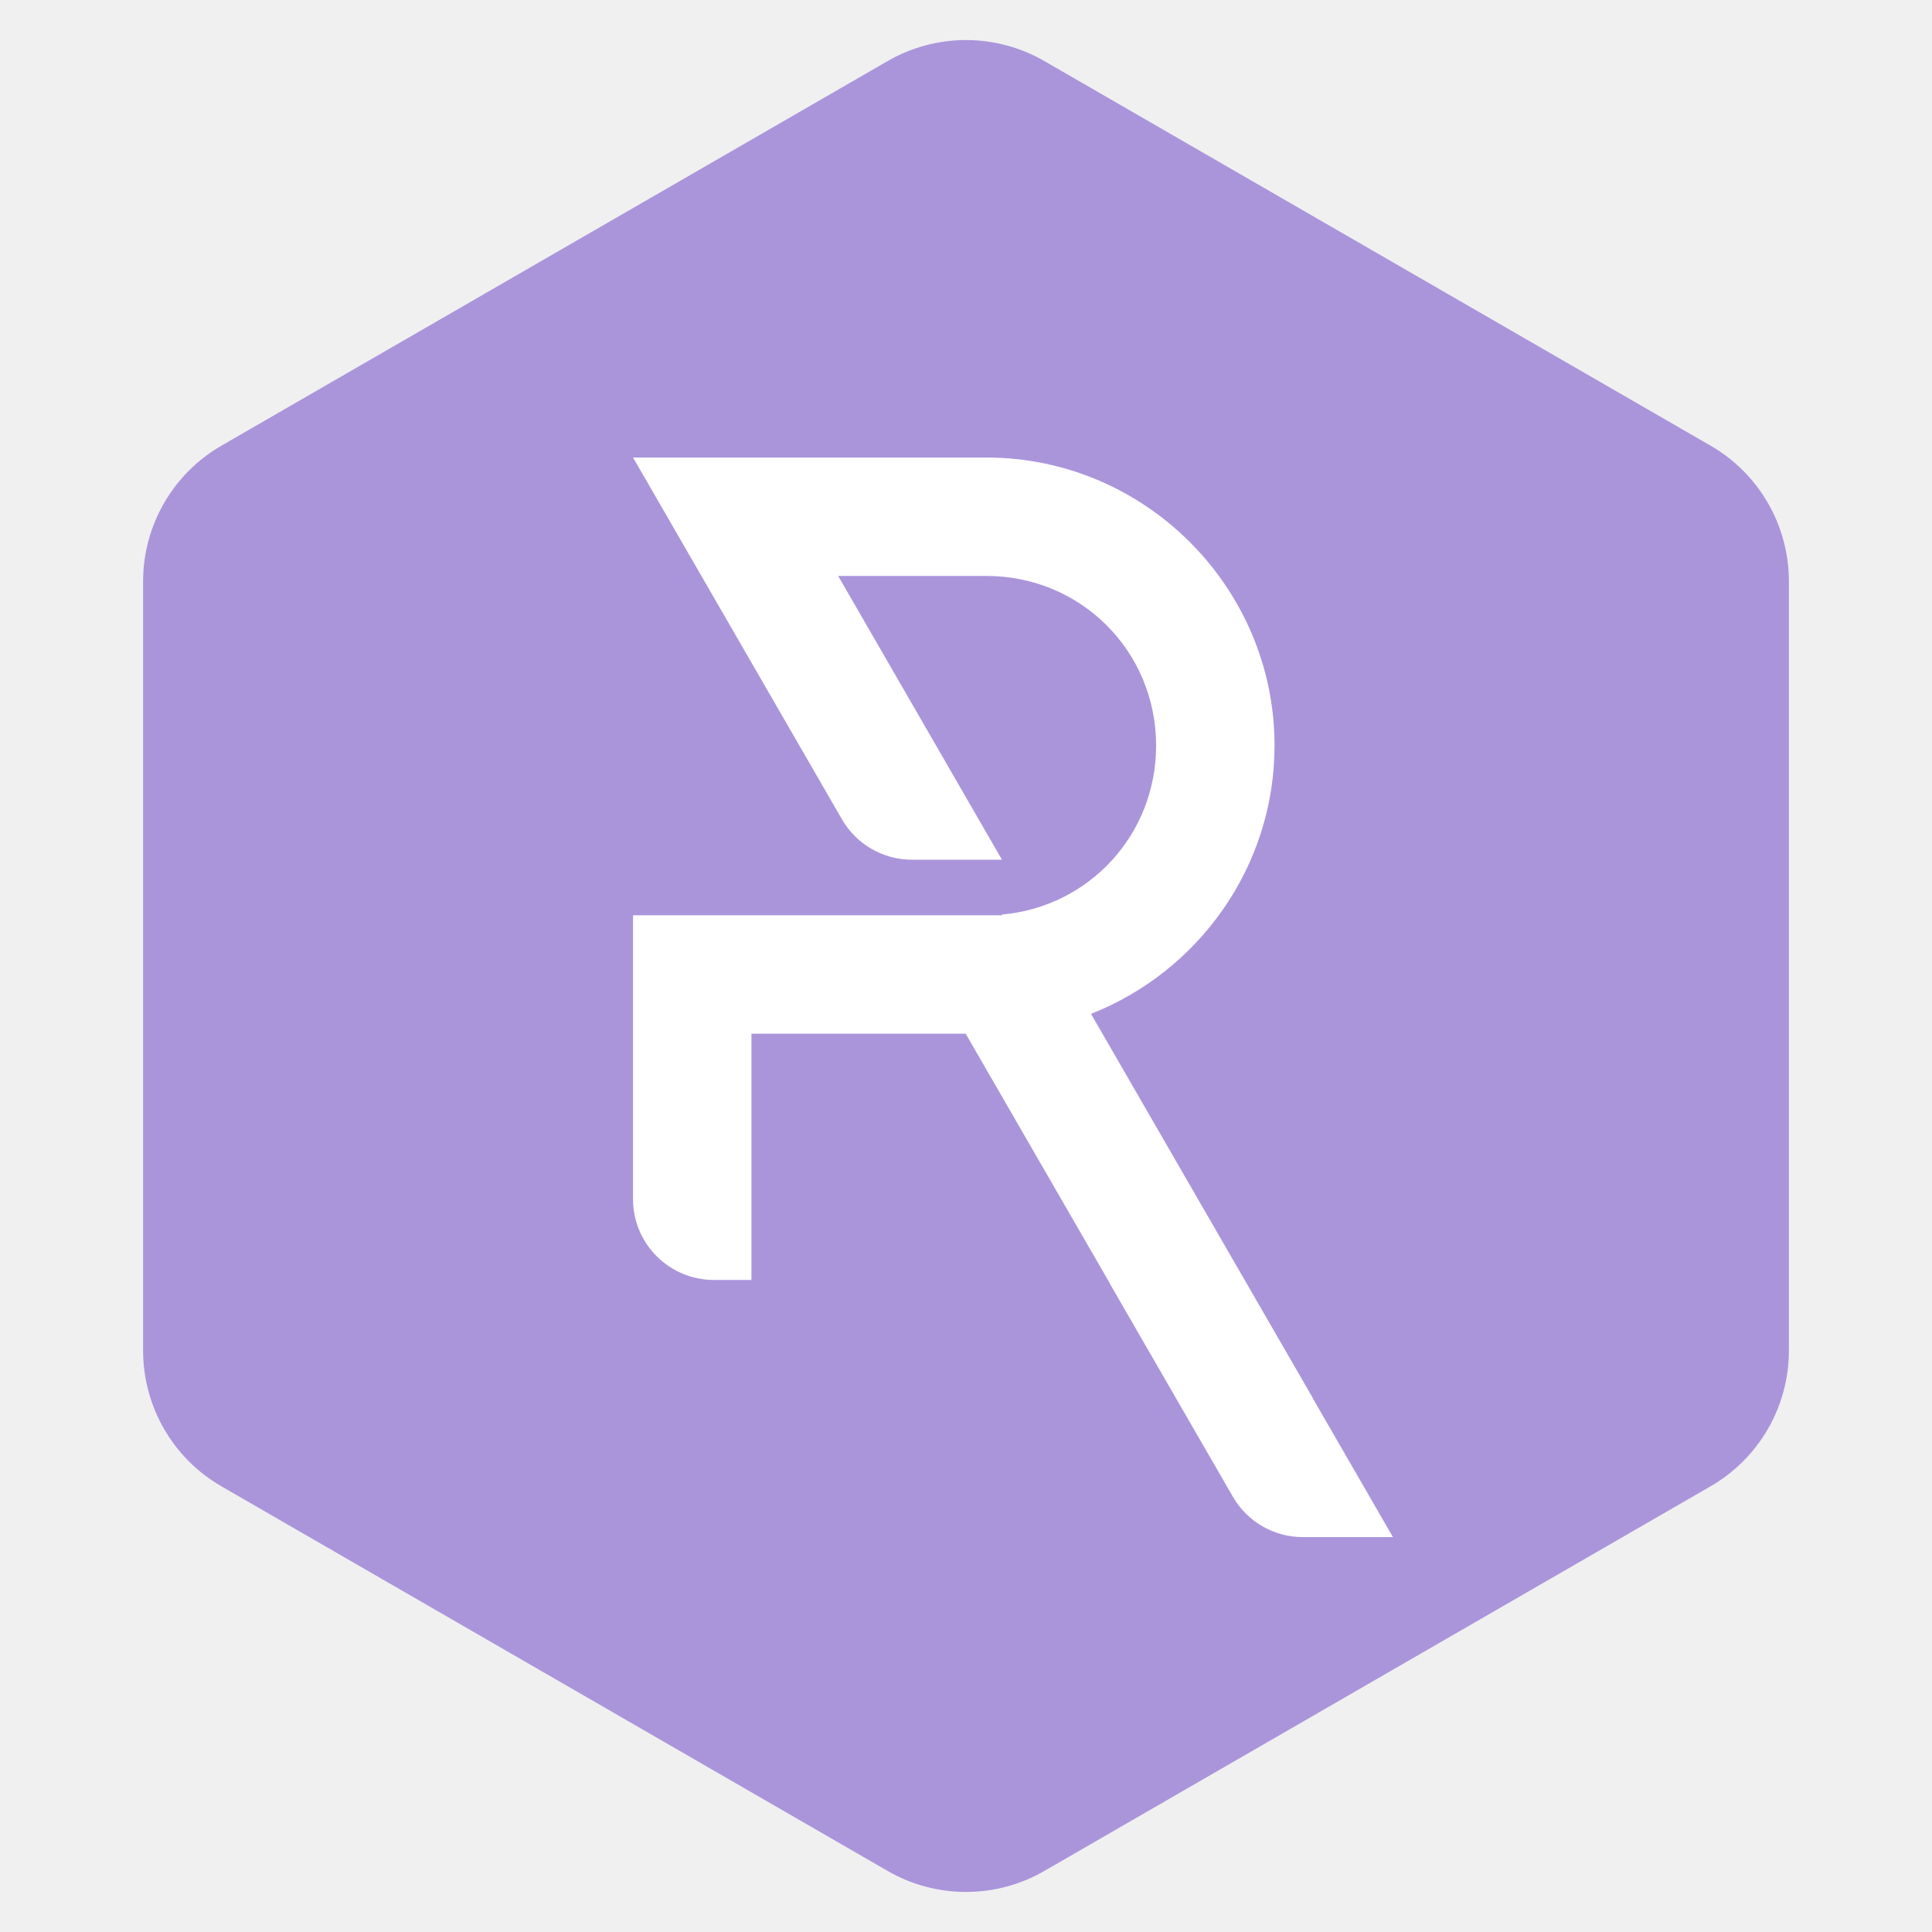
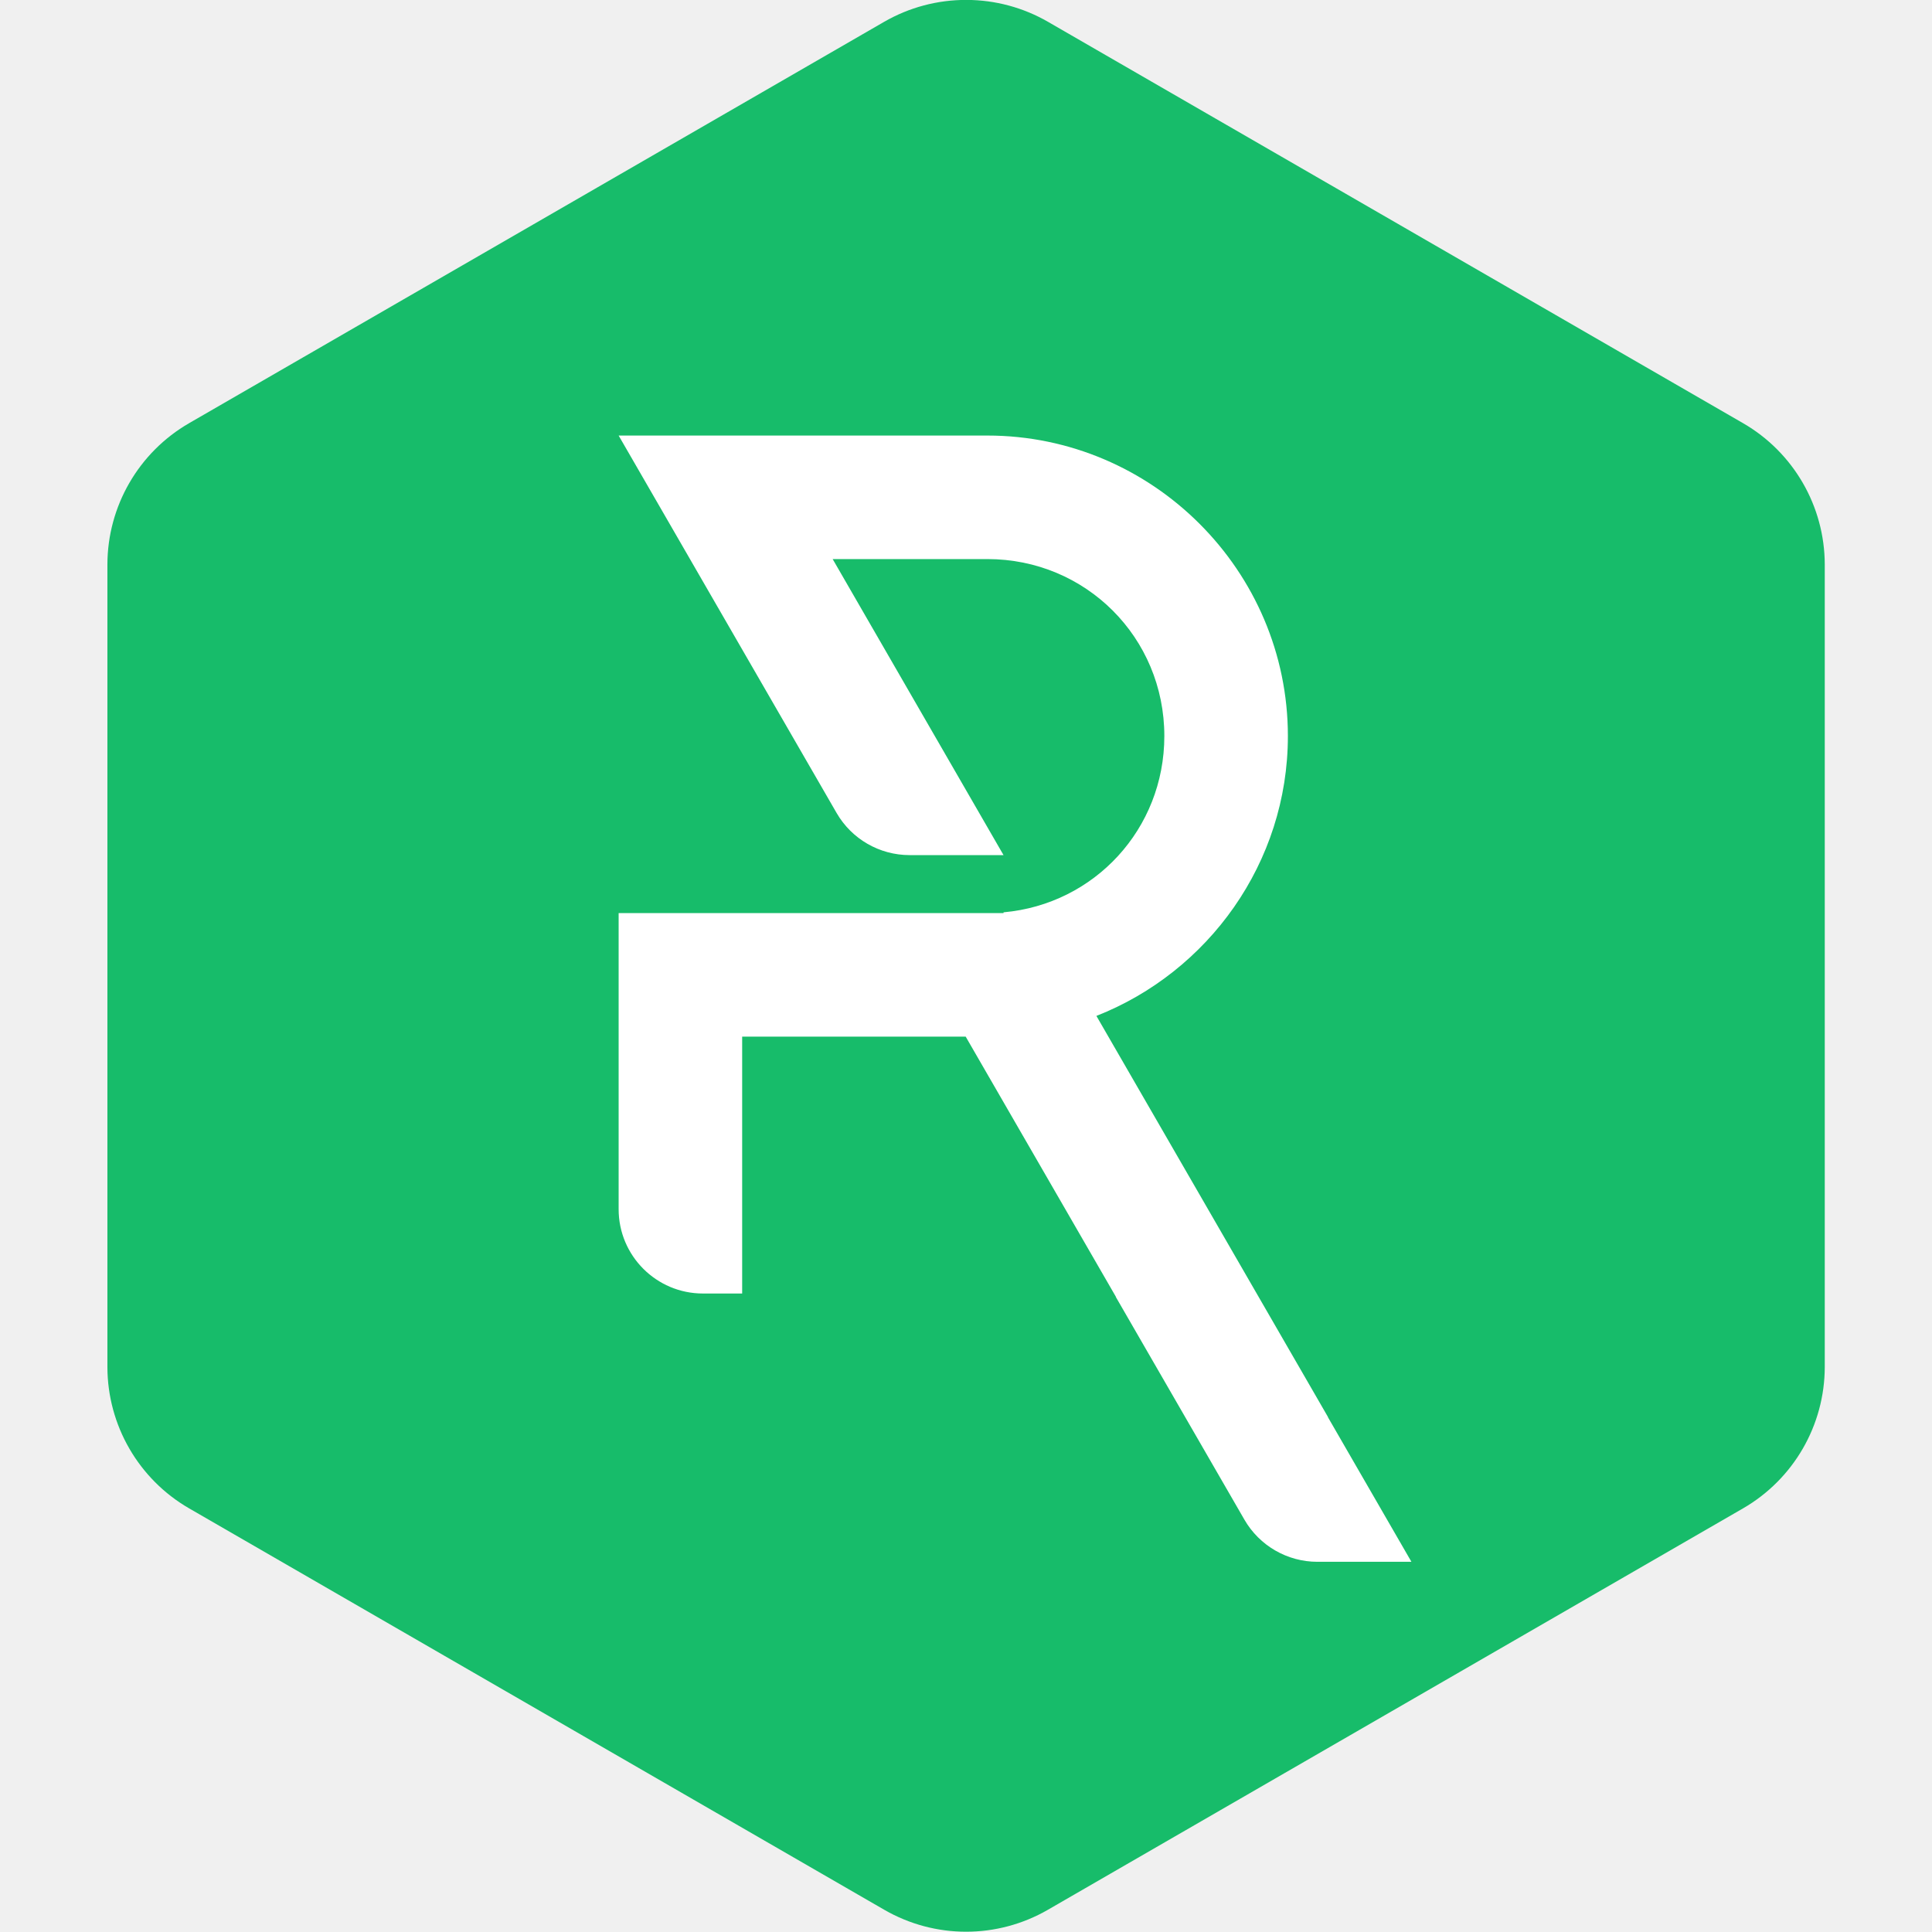
<svg xmlns="http://www.w3.org/2000/svg" width="185pt" height="185pt" viewBox="0 0 65.264 65.264" version="1.1" id="svg8">
  <defs id="defs2">
    </defs>
+   <rect y="-2.1192764e-06" x="-2.1192764e-06" height="65.264" width="65.264" id="rect2354" style="opacity:1;fill:none;fill-opacity:1;stroke:none;stroke-width:4;stroke-linecap:square;stroke-miterlimit:4;stroke-dasharray:none;stroke-opacity:1" />
  <g id="layer1" />
-   <g id="g1566">
-     <rect y="0" x="0" height="65.264" width="65.264" id="rect1649" style="fill:none;stroke:none;stroke-width:5;stroke-linecap:square;stroke-miterlimit:4;stroke-dasharray:none;stroke-opacity:0.143" />
-     <path id="path893" d="M 32.647,1.353 A 5.292,5.292 0 0 0 29.986,2.062 L 7.48,15.055 a 5.292,5.292 0 0 0 -2.646,4.583 v 25.988 a 5.292,5.292 0 0 0 2.646,4.583 L 29.986,63.202 a 5.292,5.292 0 0 0 5.292,0 L 57.784,50.208 a 5.292,5.292 0 0 0 2.646,-4.583 V 19.638 A 5.292,5.292 0 0 0 57.784,15.055 L 35.278,2.062 A 5.292,5.292 0 0 0 32.647,1.353 Z" style="fill:#aa95db;fill-opacity:1;stroke-width:10.2;stroke-linecap:square;stroke-opacity:0.143" />
-     <path id="path1460" style="color:#000000;font-style:normal;font-variant:normal;font-weight:normal;font-stretch:normal;font-size:medium;line-height:normal;font-family:sans-serif;font-variant-ligatures:normal;font-variant-position:normal;font-variant-caps:normal;font-variant-numeric:normal;font-variant-alternates:normal;font-variant-east-asian:normal;font-feature-settings:normal;font-variation-settings:normal;text-indent:0;text-align:start;text-decoration:none;text-decoration-line:none;text-decoration-style:solid;text-decoration-color:#000000;letter-spacing:normal;word-spacing:normal;text-transform:none;writing-mode:lr-tb;direction:ltr;text-orientation:mixed;dominant-baseline:auto;baseline-shift:baseline;text-anchor:start;white-space:normal;shape-padding:0;shape-margin:0;inline-size:0;clip-rule:nonzero;display:inline;overflow:visible;visibility:visible;opacity:1;isolation:auto;mix-blend-mode:normal;color-interpolation:sRGB;color-interpolation-filters:linearRGB;solid-color:#000000;solid-opacity:1;vector-effect:none;fill:#ffffff;fill-opacity:1;fill-rule:nonzero;stroke:none;stroke-width:15.118;stroke-linecap:square;stroke-linejoin:miter;stroke-miterlimit:4;stroke-dasharray:none;stroke-dashoffset:0;stroke-opacity:1;color-rendering:auto;image-rendering:auto;shape-rendering:auto;text-rendering:auto;enable-background:accumulate;stop-color:#000000;stop-opacity:1" d="m 82.604,64.43 26.673,46.189 a 10.319,10.319 29.997 0 0 8.936,5.158 h 11.494 L 108.795,79.547 h 18.934 c 12.052,0 21.658,9.606 21.658,21.658 0,11.384 -8.573,20.588 -19.68,21.574 v 0.092 h -1.979 -45.125 v 36.24 a 10.319,10.319 45 0 0 10.319,10.319 h 4.798 v -31.439 h 27.354 l 18.395,31.857 h -0.021 l 15.738,27.257 a 10.319,10.319 29.999 0 0 8.936,5.159 l 11.504,0 -10.23,-17.717 h 0.021 l -28.344,-49.09 c 13.677,-5.375 23.434,-18.731 23.434,-34.252 0,-20.223 -16.555,-36.775 -36.777,-36.775 z" transform="matrix(0.2645833,0,0,0.2645833,-0.4712018,-1.591032)" />
+   <g style="stroke-width:0.087" transform="matrix(11.51055,0,0,11.51055,354.5849,-1224.725)" id="g2352">
+     <path style="opacity:1;fill:#17bc6a;fill-opacity:1;stroke-width:0.886;stroke-linecap:square;stroke-opacity:0.143;stop-opacity:1" d="m -27.969,106.4 a 0.48,0.48 0 0 0 -0.241,0.064 l -2.04,1.178 a 0.48,0.48 0 0 0 -0.24,0.415 v 2.355 a 0.48,0.48 0 0 0 0.24,0.415 l 2.04,1.178 a 0.48,0.48 0 0 0 0.48,0 l 2.04,-1.178 a 0.48,0.48 0 0 0 0.24,-0.415 v -2.355 a 0.48,0.48 0 0 0 -0.24,-0.415 l -2.04,-1.178 a 0.48,0.48 0 0 0 -0.238,-0.064 z" id="path893" />
+     <path transform="matrix(0.02398009,0,0,0.02398009,-30.97049,106.1334)" d="m 82.604,64.43 26.673,46.189 a 10.319,10.319 29.997 0 0 8.936,5.158 h 11.494 L 108.795,79.547 h 18.934 c 12.052,0 21.658,9.606 21.658,21.658 0,11.384 -8.573,20.588 -19.68,21.574 v 0.092 h -1.979 -45.125 v 36.24 a 10.319,10.319 45 0 0 10.319,10.319 h 4.798 v -31.439 h 27.354 l 18.395,31.857 h -0.021 l 15.738,27.257 a 10.319,10.319 29.999 0 0 8.936,5.159 l 11.504,0 -10.23,-17.717 h 0.021 l -28.344,-49.09 c 13.677,-5.375 23.434,-18.731 23.434,-34.252 0,-20.223 -16.555,-36.775 -36.777,-36.775 z" style="color:#000000;font-style:normal;font-variant:normal;font-weight:normal;font-stretch:normal;font-size:medium;line-height:normal;font-family:sans-serif;font-variant-ligatures:normal;font-variant-position:normal;font-variant-caps:normal;font-variant-numeric:normal;font-variant-alternates:normal;font-variant-east-asian:normal;font-feature-settings:normal;font-variation-settings:normal;text-indent:0;text-align:start;text-decoration:none;text-decoration-line:none;text-decoration-style:solid;text-decoration-color:#000000;letter-spacing:normal;word-spacing:normal;text-transform:none;writing-mode:lr-tb;direction:ltr;text-orientation:mixed;dominant-baseline:auto;baseline-shift:baseline;text-anchor:start;white-space:normal;shape-padding:0;shape-margin:0;inline-size:0;clip-rule:nonzero;display:inline;overflow:visible;visibility:visible;opacity:1;isolation:auto;mix-blend-mode:normal;color-interpolation:sRGB;color-interpolation-filters:linearRGB;solid-color:#000000;solid-opacity:1;vector-effect:none;fill:#ffffff;fill-opacity:1;fill-rule:nonzero;stroke:none;stroke-width:14.492;stroke-linecap:square;stroke-linejoin:miter;stroke-miterlimit:4;stroke-dasharray:none;stroke-dashoffset:0;stroke-opacity:1;color-rendering:auto;image-rendering:auto;shape-rendering:auto;text-rendering:auto;enable-background:accumulate;stop-color:#000000;stop-opacity:1" id="path1460" />
  </g>
</svg>
